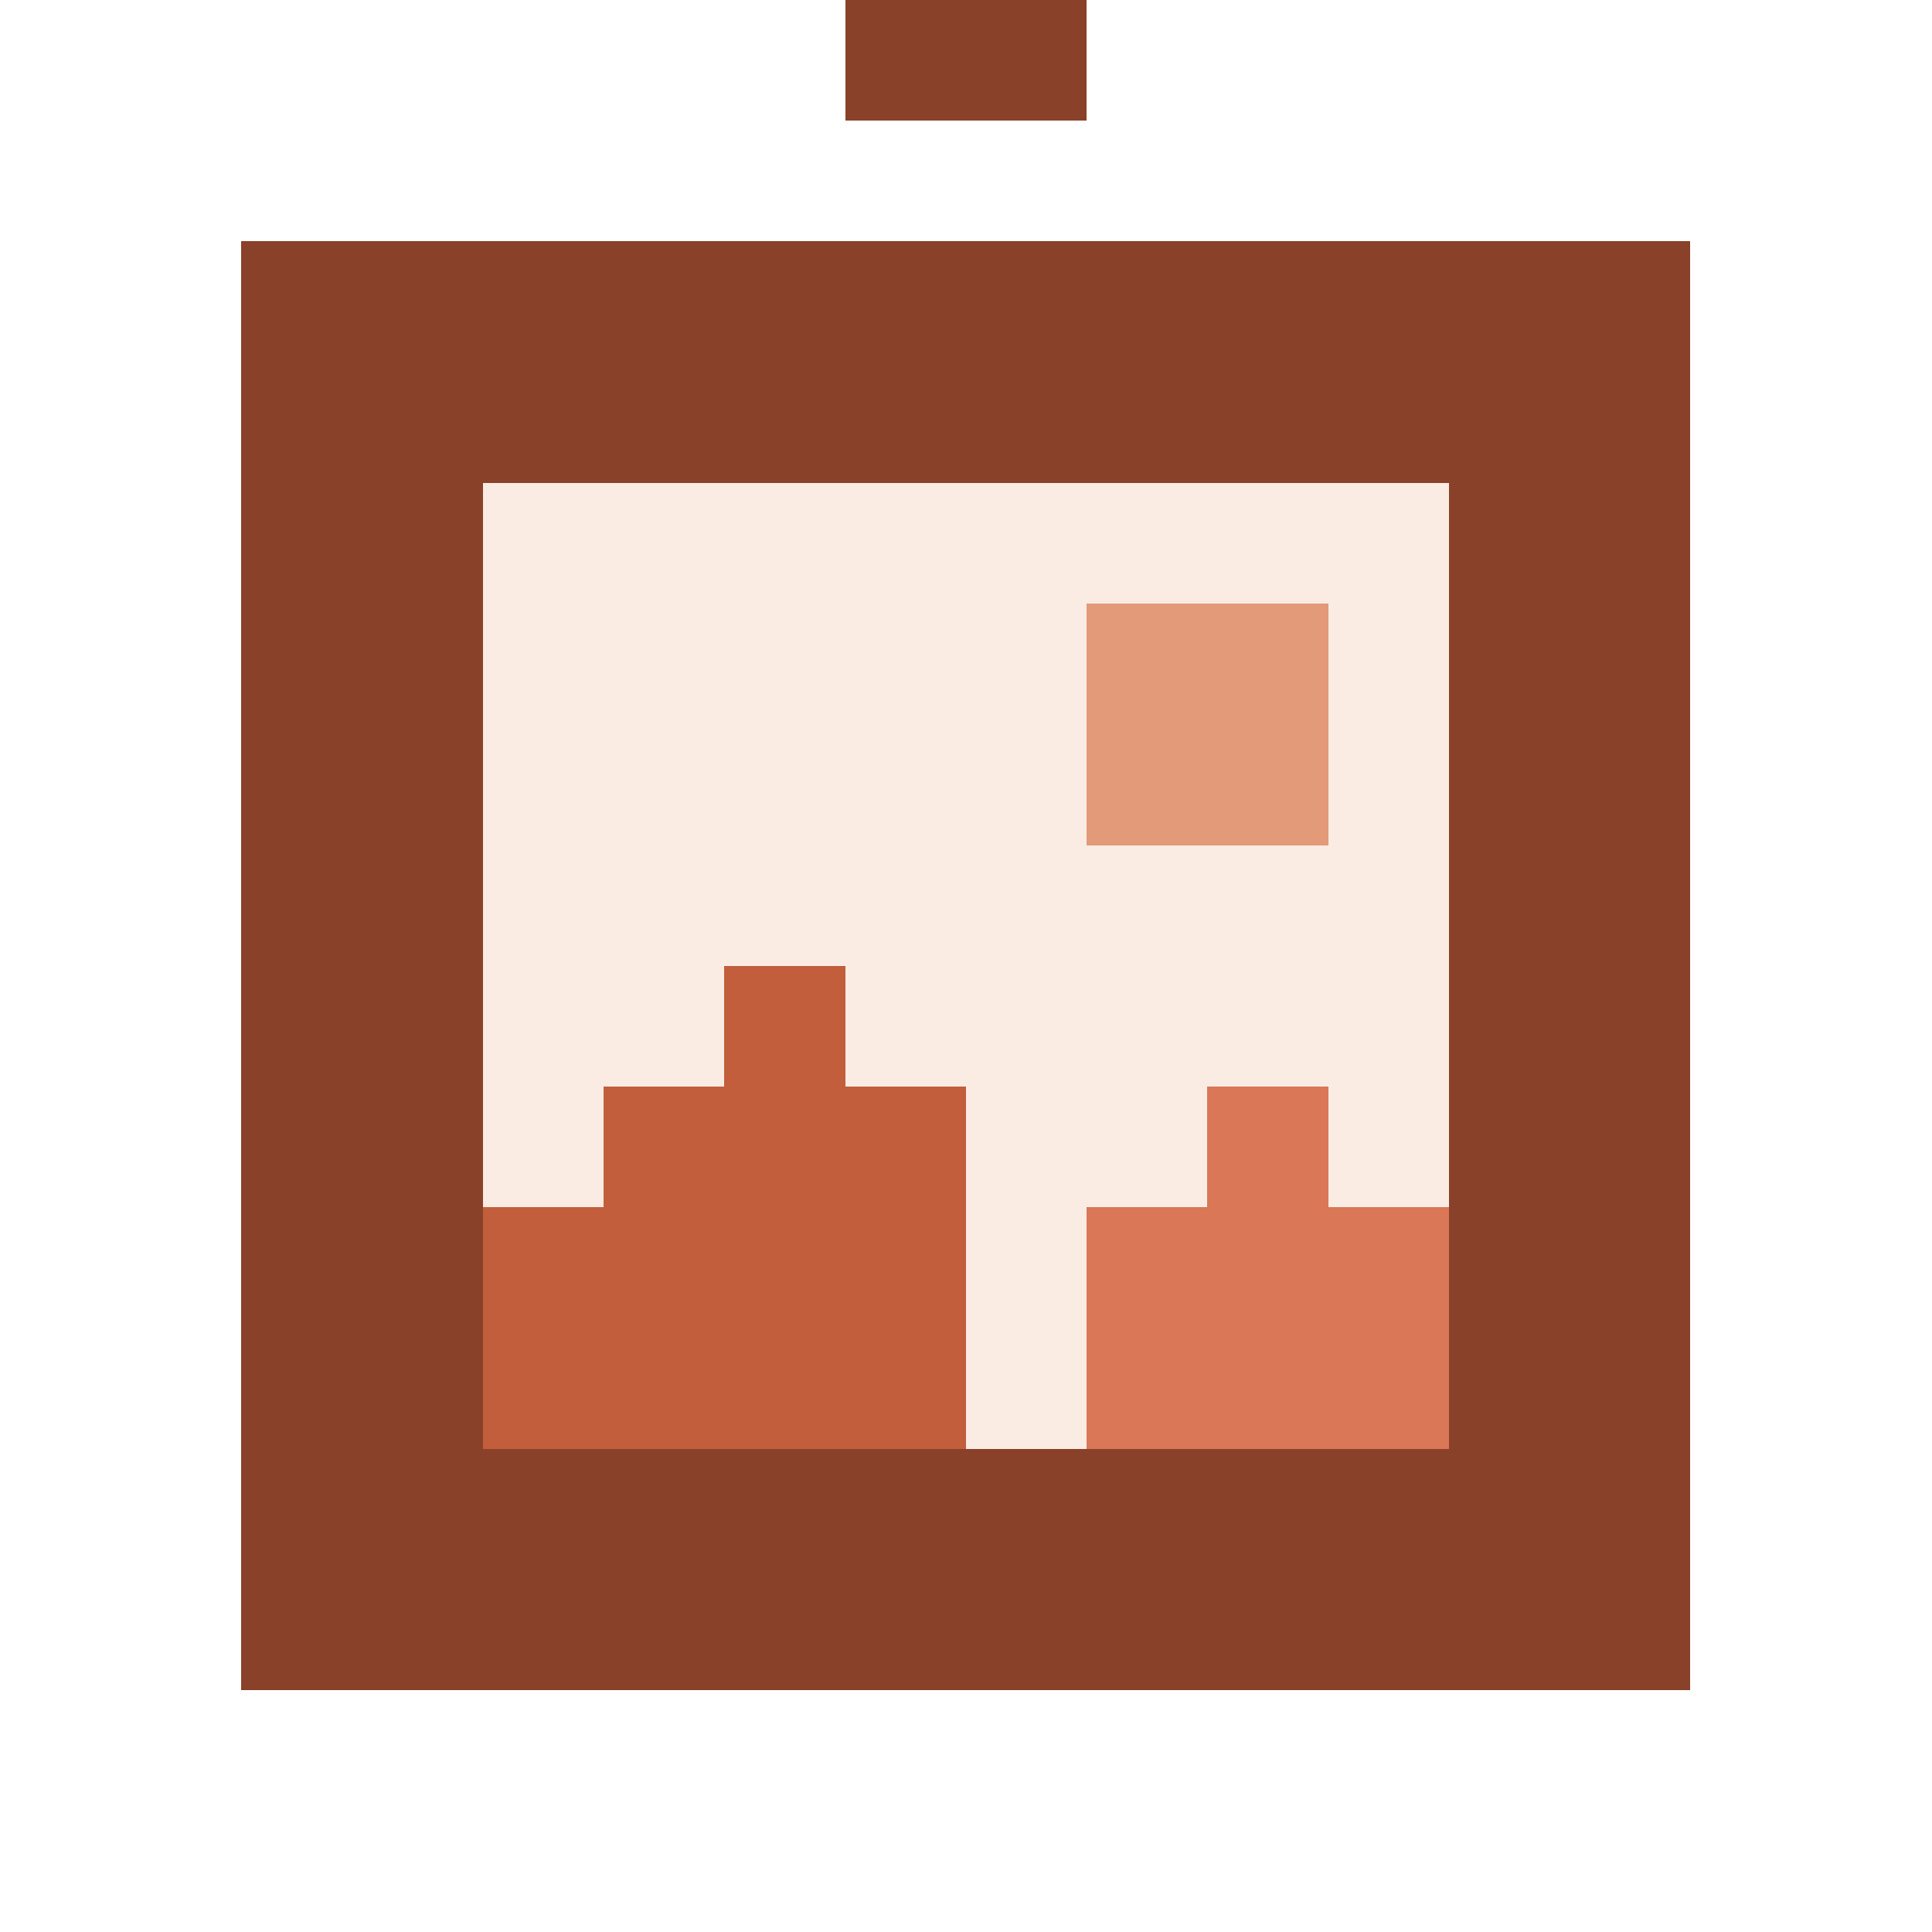
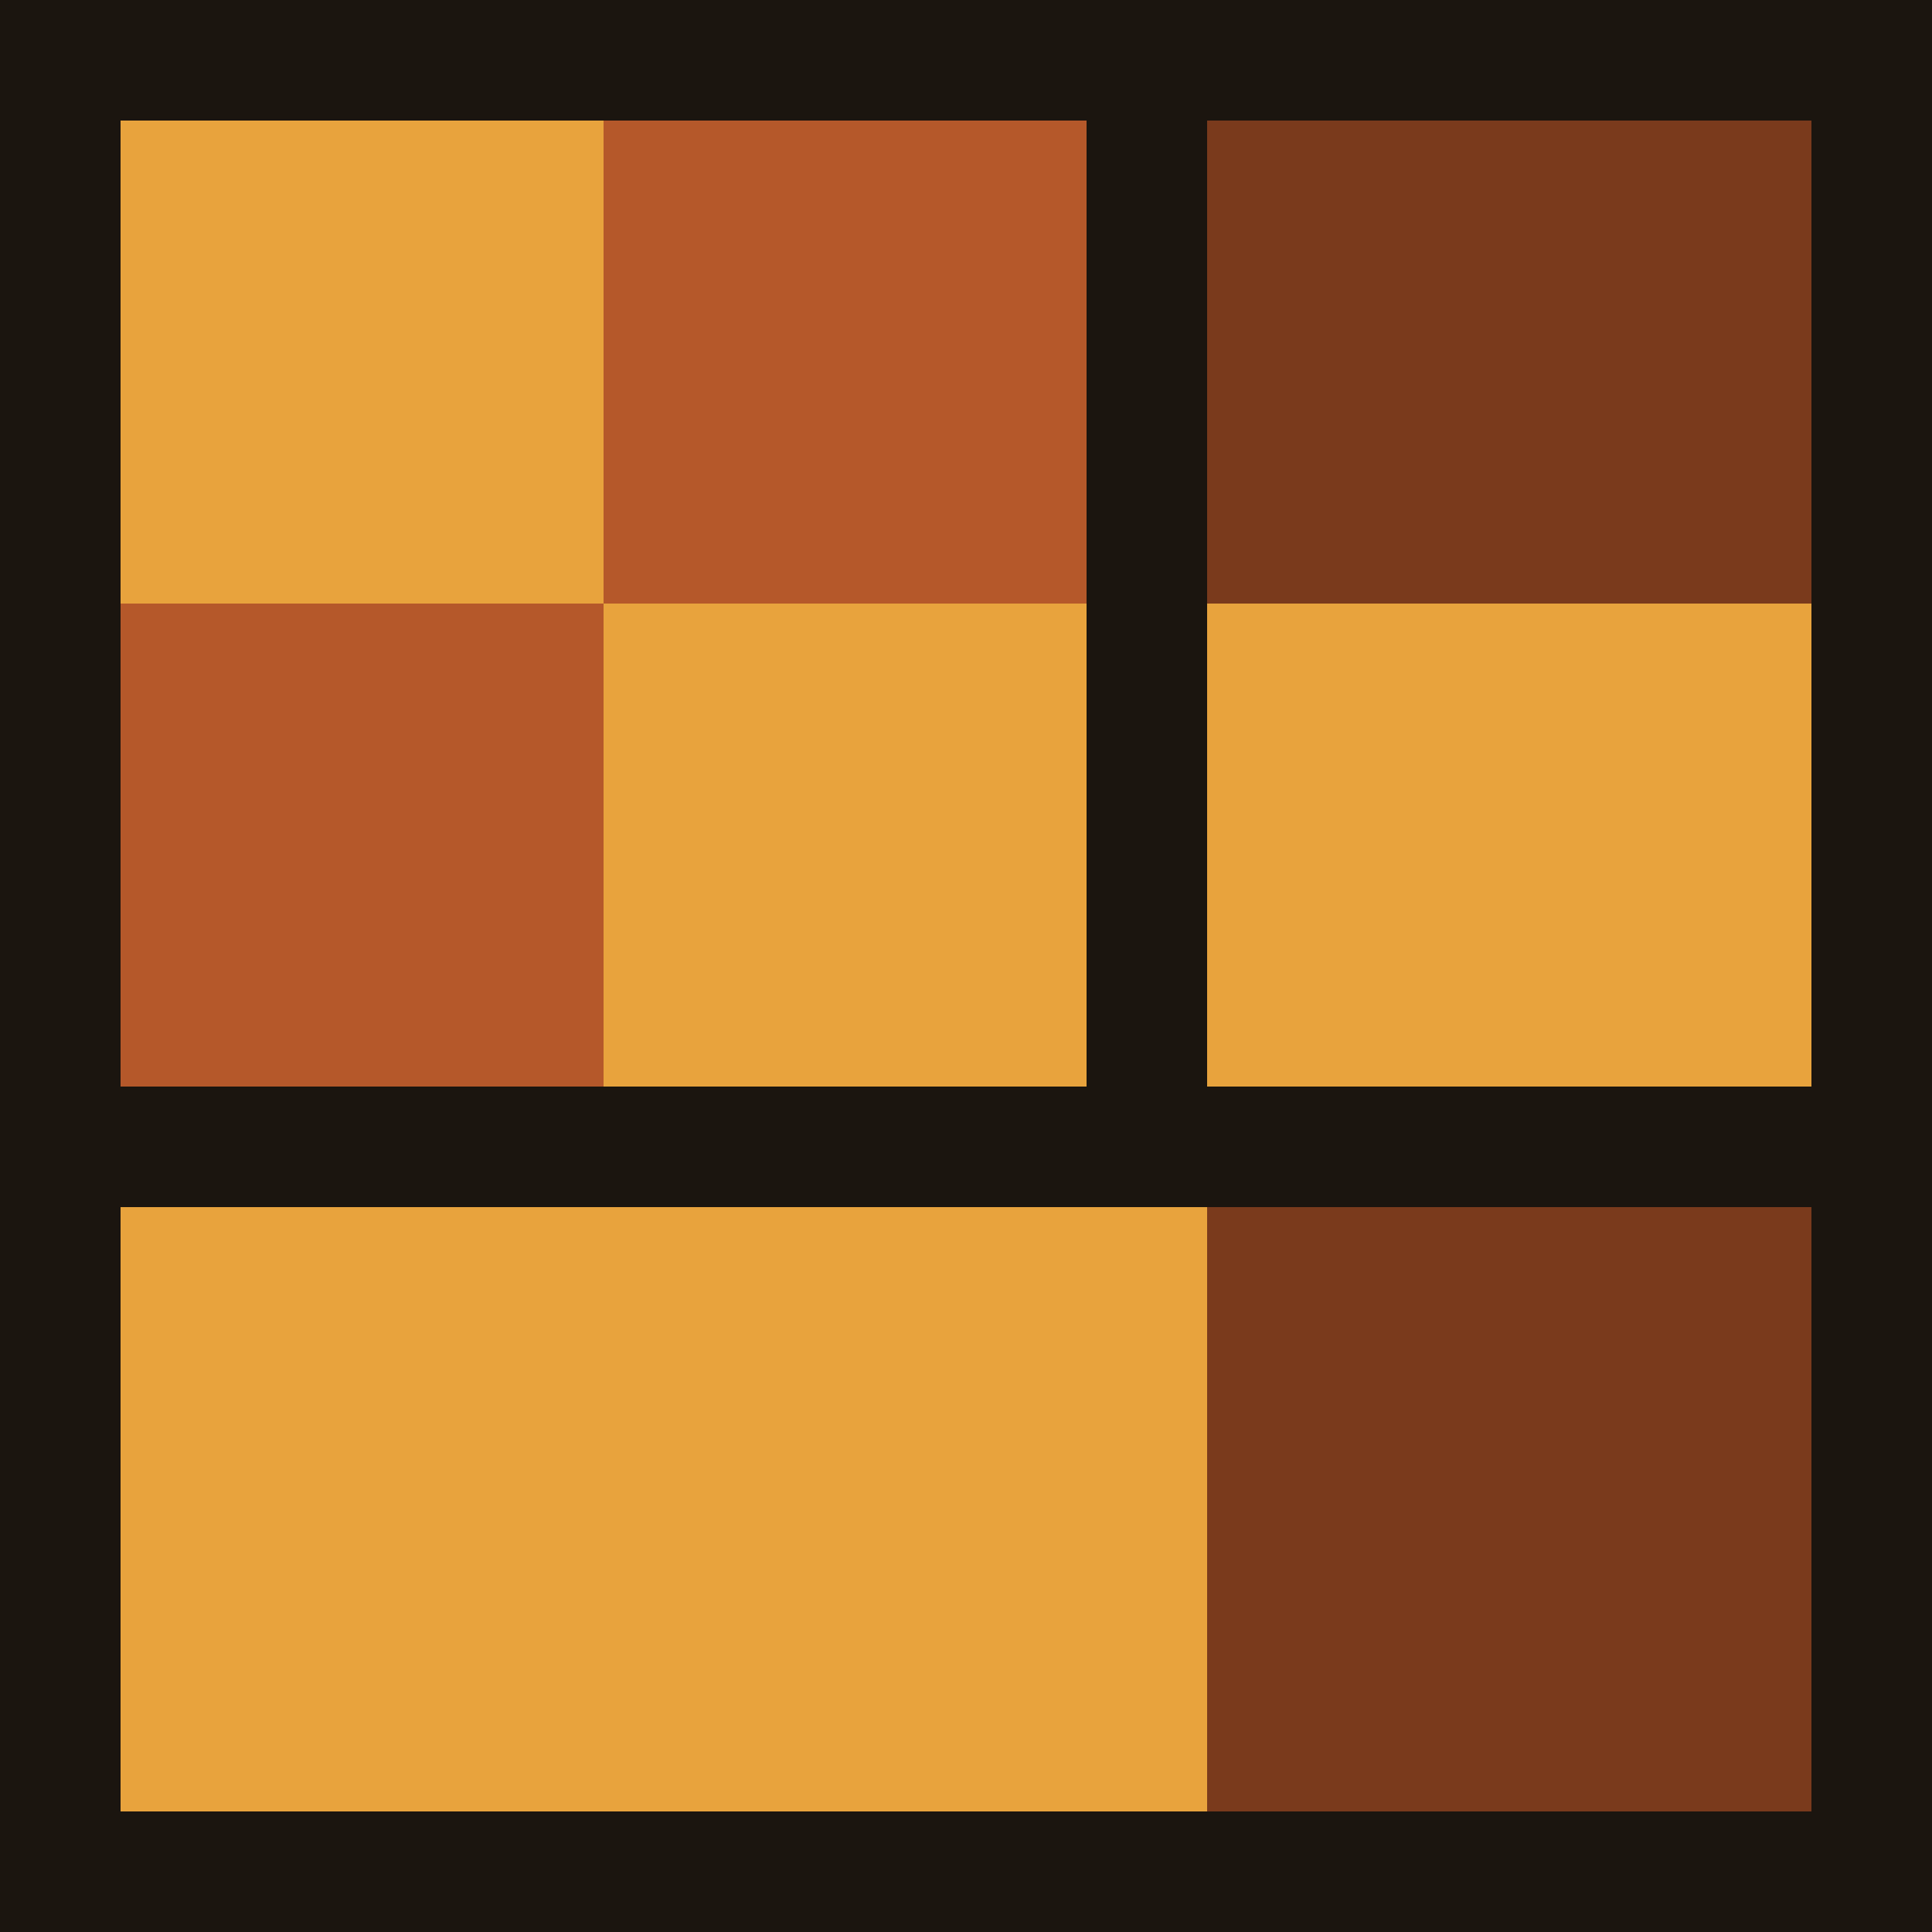
<svg xmlns="http://www.w3.org/2000/svg" viewBox="0 0 16 16" shape-rendering="crispEdges">
-   <rect x="2" y="2" width="12" height="12" fill="#8a4129" />
-   <rect x="4" y="4" width="8" height="8" fill="#faece3" />
-   <rect x="9" y="5" width="2" height="2" fill="#e29a78" />
-   <rect x="6" y="8" width="1" height="1" fill="#c25e3c" />
-   <rect x="5" y="9" width="3" height="1" fill="#c25e3c" />
-   <rect x="4" y="10" width="4" height="2" fill="#c25e3c" />
-   <rect x="10" y="9" width="1" height="1" fill="#d97757" />
-   <rect x="9" y="10" width="3" height="2" fill="#d97757" />
-   <rect x="7" y="0" width="2" height="1" fill="#8a4129" />
+   <rect width="16" height="16" fill="#1b150f" />
+   <rect x="1" y="1" width="4" height="4" fill="#e8a33d" />
+   <rect x="5" y="1" width="4" height="4" fill="#b5582a" />
+   <rect x="1" y="5" width="4" height="4" fill="#b5582a" />
+   <rect x="5" y="5" width="4" height="4" fill="#e8a33d" />
+   <rect x="10" y="1" width="5" height="4" fill="#7a3a1c" />
+   <rect x="10" y="5" width="5" height="4" fill="#e8a33d" />
+   <rect x="1" y="10" width="14" height="5" fill="#e8a33d" />
+   <rect x="10" y="10" width="5" height="5" fill="#7a3a1c" />
</svg>
